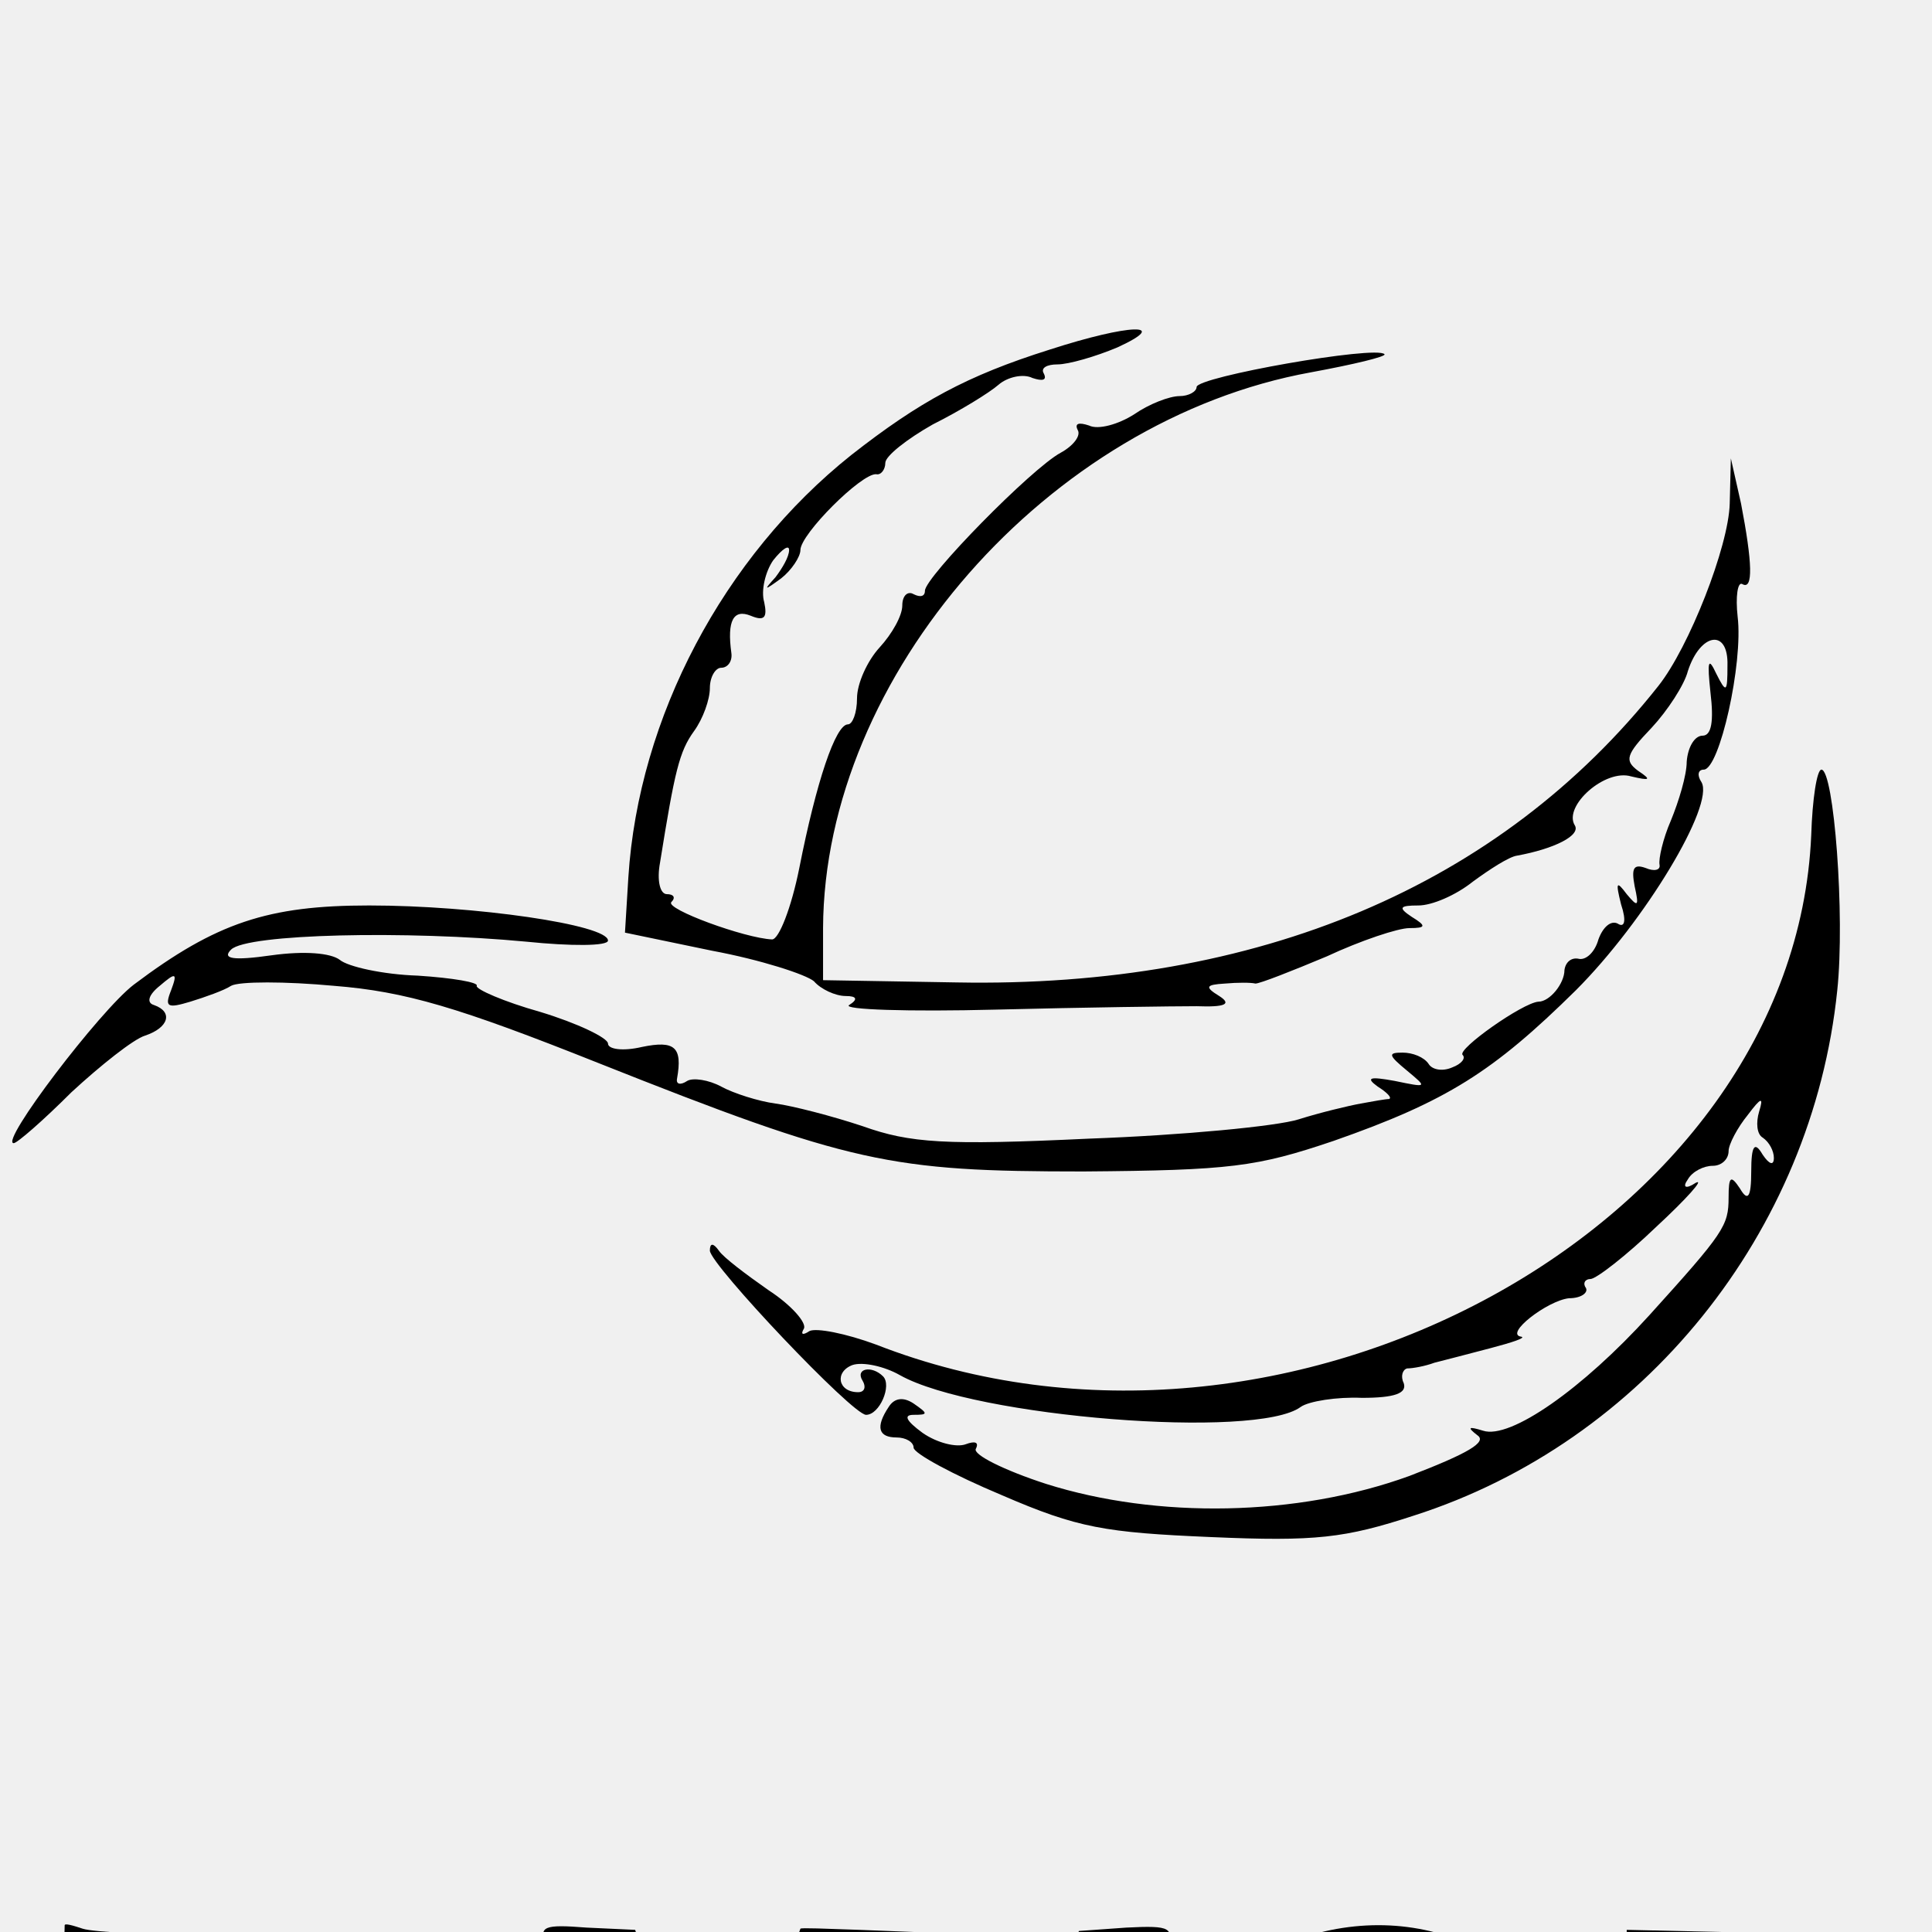
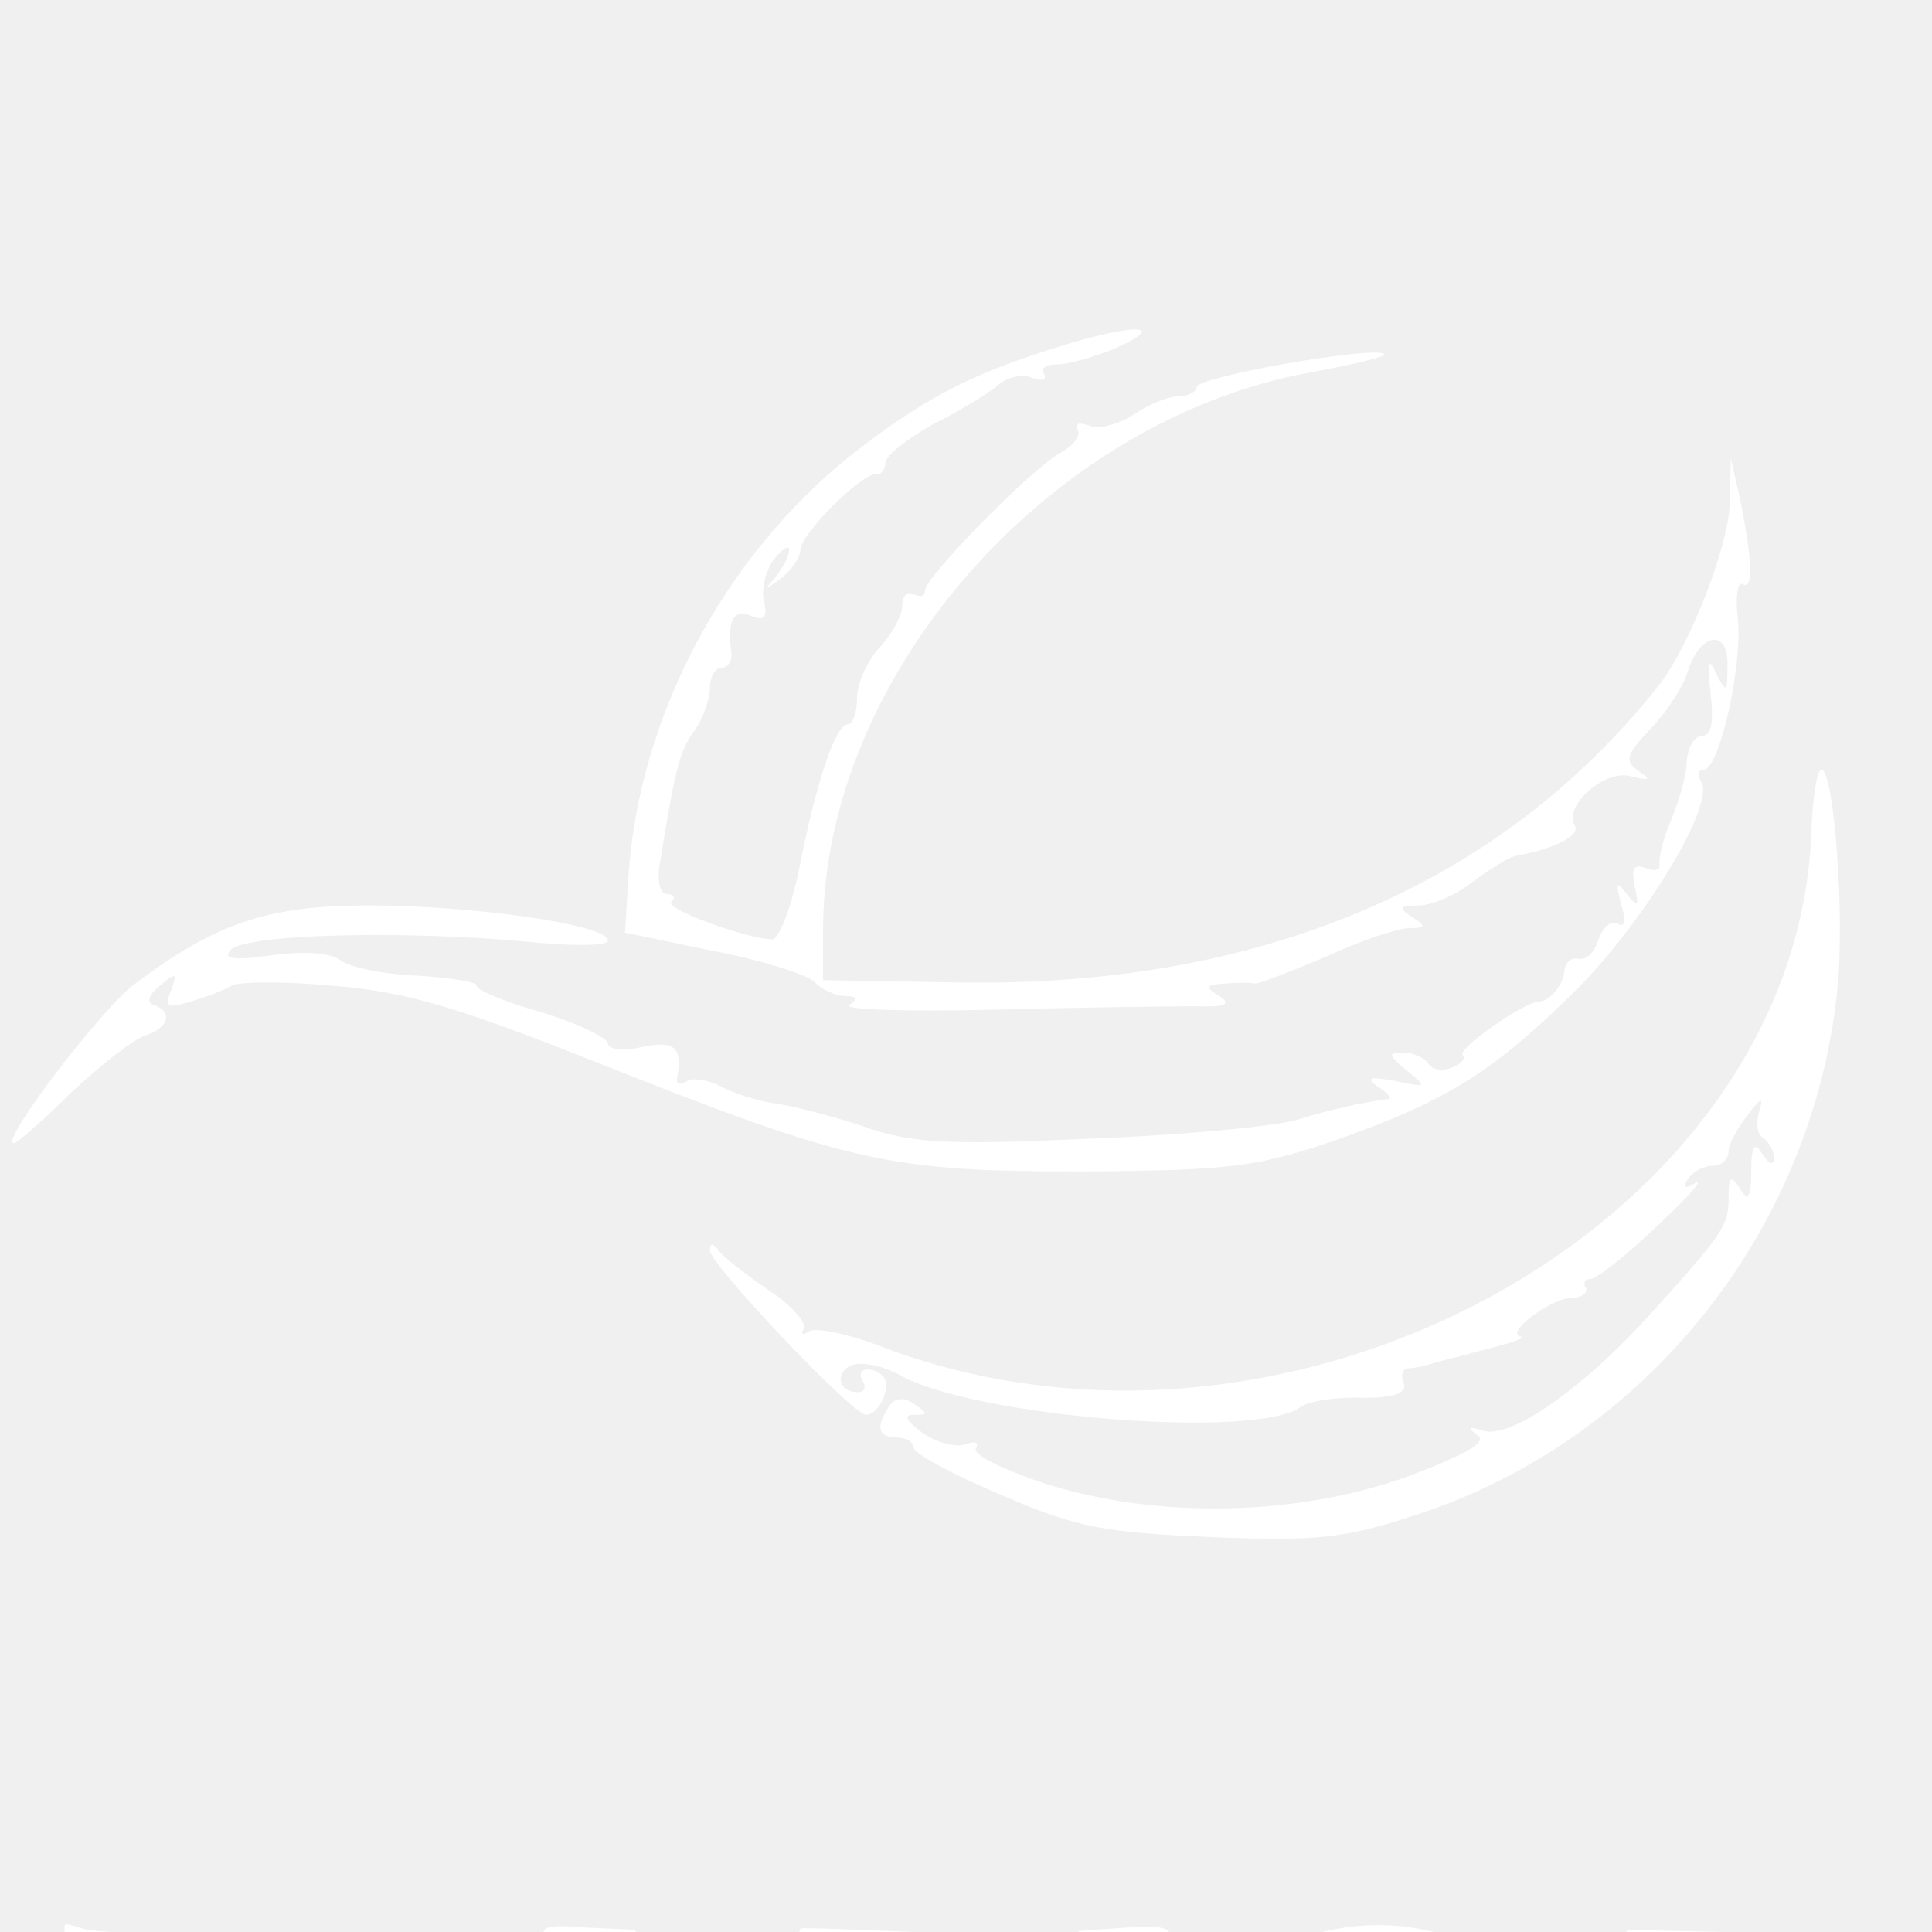
<svg xmlns="http://www.w3.org/2000/svg" preserveAspectRatio="xMidYMid meet" viewBox="33.287 0.354 170.683 113.988" version="1.0" style="max-height: 500px" width="20" height="20.0">
-   <g stroke="none" fill="#000000" transform="translate(0,177) scale(0.1,-0.1)">
+   <g stroke="none" fill="#ffffff" transform="translate(0,177) scale(0.1,-0.1)">
    <path d="M1260 1741 c-73 -23 -115 -46 -175 -93 -113 -90 -188 -232 -197 -373 l-3 -49 77 -16 c43 -8 83 -21 90 -27 6 -7 19 -13 28 -13 10 0 11 -3 3 -8 -6 -4 52 -6 130 -4 78 2 158 3 177 3 26 -1 31 2 20 9 -13 8 -12 10 5 11 11 1 23 1 27 0 4 0 32 11 63 24 30 14 63 25 73 25 15 0 15 2 2 10 -12 8 -11 10 6 10 12 0 33 9 48 21 15 11 32 22 39 23 33 6 57 18 51 27 -10 17 27 50 50 43 17 -4 18 -3 6 5 -12 9 -11 14 12 38 14 15 29 38 32 50 11 34 36 38 35 5 0 -24 -1 -25 -10 -7 -7 15 -8 11 -5 -17 3 -25 1 -38 -7 -38 -7 0 -13 -10 -14 -23 0 -12 -7 -35 -14 -52 -7 -16 -11 -34 -10 -39 1 -5 -5 -6 -12 -3 -11 4 -13 0 -10 -16 4 -18 3 -19 -7 -7 -9 12 -10 11 -5 -9 5 -15 3 -21 -3 -17 -6 3 -13 -3 -17 -14 -3 -11 -11 -19 -18 -17 -6 1 -11 -3 -12 -10 0 -12 -13 -28 -23 -28 -14 -1 -72 -42 -67 -47 3 -3 -1 -8 -9 -11 -9 -4 -18 -2 -21 3 -4 6 -14 10 -23 10 -13 0 -13 -2 4 -16 18 -15 18 -15 -11 -9 -22 4 -26 3 -15 -5 8 -5 13 -10 10 -11 -3 0 -14 -2 -25 -4 -11 -2 -36 -8 -55 -14 -19 -6 -102 -14 -185 -17 -127 -6 -158 -4 -200 11 -27 9 -62 18 -77 20 -15 2 -37 9 -48 15 -11 6 -25 8 -30 5 -6 -4 -10 -3 -9 2 5 28 -2 34 -31 28 -17 -4 -30 -2 -30 3 0 5 -27 18 -60 28 -32 9 -57 20 -56 23 2 3 -21 7 -52 9 -31 1 -62 8 -69 14 -8 6 -31 8 -60 4 -35 -5 -44 -3 -36 5 14 14 155 17 261 7 39 -4 72 -4 72 1 0 14 -118 31 -211 31 -89 0 -135 -15 -208 -70 -30 -23 -119 -140 -106 -140 3 0 26 20 51 45 26 24 55 47 65 50 21 7 25 21 8 27 -7 2 -5 9 5 17 14 12 16 12 10 -4 -6 -15 -3 -16 17 -10 13 4 30 10 36 14 7 4 48 4 91 0 63 -5 110 -19 233 -68 224 -89 258 -96 429 -96 130 1 153 4 221 27 100 35 141 61 214 133 61 61 123 164 111 184 -4 6 -3 11 2 11 14 0 35 94 30 135 -2 18 0 31 4 29 10 -6 9 19 -1 71 l-9 40 -1 -40 c-1 -38 -36 -127 -63 -161 -140 -177 -354 -267 -620 -262 l-118 2 0 46 c1 223 199 449 431 491 38 7 67 14 65 16 -7 8 -166 -20 -166 -29 0 -4 -7 -8 -15 -8 -9 0 -27 -7 -40 -16 -14 -9 -32 -14 -40 -10 -9 3 -13 2 -10 -4 3 -5 -4 -14 -15 -20 -26 -14 -120 -110 -120 -122 0 -5 -4 -6 -10 -3 -5 3 -10 -1 -10 -10 0 -9 -9 -25 -20 -37 -11 -12 -20 -32 -20 -45 0 -13 -4 -23 -8 -23 -11 0 -28 -51 -43 -127 -7 -35 -18 -63 -24 -63 -24 1 -95 27 -89 33 4 4 2 7 -4 7 -6 0 -9 12 -6 28 13 81 17 98 30 116 8 11 14 28 14 38 0 10 5 18 10 18 6 0 10 6 9 13 -4 29 2 39 17 33 12 -5 15 -2 12 12 -3 10 1 27 8 37 8 10 14 14 14 9 0 -6 -6 -16 -12 -24 -11 -12 -10 -12 5 -1 9 7 17 19 17 25 0 14 54 68 67 67 4 -1 8 4 8 10 0 6 19 21 42 34 24 12 50 28 58 35 8 7 22 10 30 6 9 -3 13 -2 10 4 -3 5 3 8 12 8 10 0 34 7 53 15 48 22 11 21 -60 -2z" />
    <path d="M1933 1312 c-15 -346 -465 -591 -826 -450 -27 10 -53 15 -59 12 -6 -4 -8 -3 -5 2 3 5 -11 21 -31 34 -20 14 -40 29 -44 35 -5 7 -8 7 -8 0 1 -13 126 -145 138 -145 12 0 23 26 15 34 -10 10 -25 7 -18 -4 3 -5 2 -10 -4 -10 -18 0 -21 18 -5 24 9 3 28 -1 42 -9 66 -37 315 -57 354 -28 7 5 32 9 54 8 29 0 40 4 37 13 -3 6 -1 12 3 13 5 0 16 2 24 5 8 2 31 8 50 13 19 5 31 9 27 10 -16 2 23 32 42 34 11 0 17 5 15 9 -3 4 -1 8 4 8 5 0 32 21 58 46 27 25 43 43 35 39 -9 -6 -12 -4 -7 3 4 7 14 12 22 12 8 0 14 6 14 13 0 6 8 21 17 32 12 16 14 16 10 3 -3 -10 -2 -20 3 -23 6 -4 10 -12 10 -18 0 -7 -4 -6 -10 3 -7 12 -10 8 -10 -15 0 -23 -3 -27 -10 -15 -8 12 -10 11 -10 -8 0 -25 -4 -31 -70 -104 -59 -65 -123 -110 -147 -102 -13 4 -14 3 -5 -4 9 -6 -8 -16 -60 -36 -99 -36 -223 -38 -321 -7 -37 12 -65 26 -62 31 3 6 -1 7 -9 4 -8 -3 -25 1 -38 10 -15 11 -17 16 -8 16 13 0 13 1 0 10 -9 6 -17 5 -22 -3 -12 -18 -9 -27 7 -27 8 0 15 -4 15 -9 0 -5 35 -24 78 -42 67 -29 91 -33 185 -37 92 -4 118 -1 179 19 203 65 352 250 374 464 7 66 -3 195 -14 195 -4 0 -8 -26 -9 -58z" />
    <path d="M390 349 c0 -2 -2 -79 -3 -172 l-2 -167 40 0 41 0 -4 40 -4 40 71 0 c124 0 181 42 181 132 0 43 -4 54 -34 84 l-34 34 -110 0 c-61 0 -117 3 -126 6 -9 3 -16 5 -16 3z m225 -89 c18 -15 20 -61 3 -78 -7 -7 -42 -12 -85 -12 l-73 0 0 54 0 55 70 -3 c38 -2 76 -9 85 -16z m-160 -129 c1 -12 -6 -26 -17 -32 -12 -6 -18 -6 -18 1 0 5 6 10 13 10 8 0 7 4 -3 10 -13 9 -13 11 0 20 10 6 11 10 3 10 -7 0 -13 5 -13 10 0 21 34 -8 35 -29z" />
    <path d="M815 332 c4 -9 29 -84 55 -167 l47 -150 43 0 42 0 38 107 c21 59 41 116 45 125 5 13 21 -21 52 -109 l45 -128 43 0 c36 0 43 3 48 23 2 12 22 78 44 147 22 69 43 135 47 147 6 20 4 22 -36 20 l-42 -3 -27 -84 c-15 -47 -30 -94 -34 -105 -4 -14 -16 9 -44 84 l-38 104 -51 2 c-29 1 -52 2 -52 1 0 0 -16 -45 -35 -98 -30 -86 -37 -137 -16 -124 4 3 7 -9 6 -26 0 -20 -8 -36 -22 -45 -15 -10 -23 -11 -23 -4 0 6 6 11 14 11 8 0 17 7 20 16 9 24 7 31 -5 11 -5 -9 -19 -17 -30 -17 -16 0 -18 3 -9 19 14 28 12 36 -5 21 -19 -16 -20 -3 -1 15 12 12 16 12 25 1 6 -7 7 -17 3 -21 -4 -5 -1 -5 6 -1 9 6 9 12 0 29 -7 12 -26 65 -43 117 l-31 95 -43 2 c-38 3 -42 1 -36 -15z m295 -43 c0 -6 4 -7 10 -4 6 4 7 -1 3 -11 -4 -11 -8 -13 -11 -6 -6 19 -24 14 -54 -15 -15 -15 -28 -22 -28 -15 0 6 9 16 20 22 11 6 20 16 20 23 0 7 9 13 20 14 11 1 20 -3 20 -8z m150 -169 c-6 -12 -9 -24 -6 -27 9 -10 -14 -43 -31 -43 -13 0 -14 2 -2 17 12 15 12 16 -2 11 -16 -6 -28 10 -43 56 -6 16 -4 17 9 6 9 -7 13 -20 10 -29 -4 -9 5 -6 21 9 15 14 24 19 19 11 -5 -9 -3 -12 6 -9 8 3 13 13 12 23 -1 11 2 14 9 7 7 -7 6 -17 -2 -32z" />
    <path d="M1477 336 c-71 -26 -107 -80 -107 -161 0 -103 68 -165 182 -165 116 0 178 60 178 171 0 70 -27 115 -90 147 -50 25 -107 28 -163 8z m134 -76 c22 -12 49 -61 49 -89 0 -12 -13 -35 -29 -53 -26 -29 -36 -33 -79 -33 -39 0 -56 5 -75 23 -46 43 -40 119 12 147 31 17 94 19 122 5z" />
    <path d="M1770 178 l0 -168 40 0 40 0 0 50 0 50 66 0 66 0 21 -50 c21 -49 22 -50 65 -50 24 0 42 3 40 8 -2 4 -15 30 -30 58 -27 51 -27 52 -7 69 32 30 44 85 26 127 -25 58 -45 66 -195 70 l-132 3 0 -167z m248 80 c17 -14 15 -43 -4 -62 -11 -12 -36 -16 -90 -16 l-74 0 0 48 0 47 78 -3 c42 -2 83 -9 90 -14z m-166 -106 c-6 -2 -9 -9 -6 -16 3 -8 -4 -16 -15 -19 -18 -4 -21 -1 -21 29 0 33 1 33 26 22 15 -7 22 -14 16 -16z m182 1 c-9 -7 -22 -10 -28 -7 -6 3 -4 0 4 -8 8 -7 16 -22 17 -33 2 -20 2 -20 -13 0 -25 32 -38 58 -26 51 6 -3 13 -3 16 2 2 4 14 8 26 8 20 0 20 -1 4 -13z" />
    <path d="M2160 341 c-1 -3 -2 -79 -3 -168 l-2 -163 153 0 152 0 0 38 0 37 -115 -3 -116 -3 2 133 1 133 -36 1 c-20 1 -36 -1 -36 -5z" />
    <path d="M2499 340 c0 -3 -1 -78 -2 -167 l-2 -163 108 0 c117 0 157 11 195 52 31 34 43 80 26 96 -8 7 -18 11 -23 7 -11 -6 -9 14 3 34 8 12 12 11 23 -5 14 -17 14 -16 8 16 -20 101 -65 127 -223 132 -61 2 -112 1 -113 -2z m236 -95 c37 -37 37 -96 -1 -135 -20 -20 -36 -25 -94 -28 l-70 -4 0 96 0 96 70 0 c62 0 74 -3 95 -25z" />
    <path d="M0 325 c0 -10 10 -15 31 -15 28 0 31 -2 24 -22 -5 -13 -10 -62 -12 -109 -4 -69 -1 -88 11 -98 28 -23 19 -41 -19 -41 -24 0 -35 -5 -35 -15 0 -12 19 -15 113 -15 136 0 178 18 215 90 41 80 19 165 -58 218 -30 20 -45 22 -151 22 -99 0 -119 -3 -119 -15z m244 -86 c34 -40 34 -88 2 -126 -21 -24 -32 -28 -95 -31 l-71 -4 0 96 0 96 69 0 c65 0 71 -2 95 -31z" />
  </g>
</svg>
